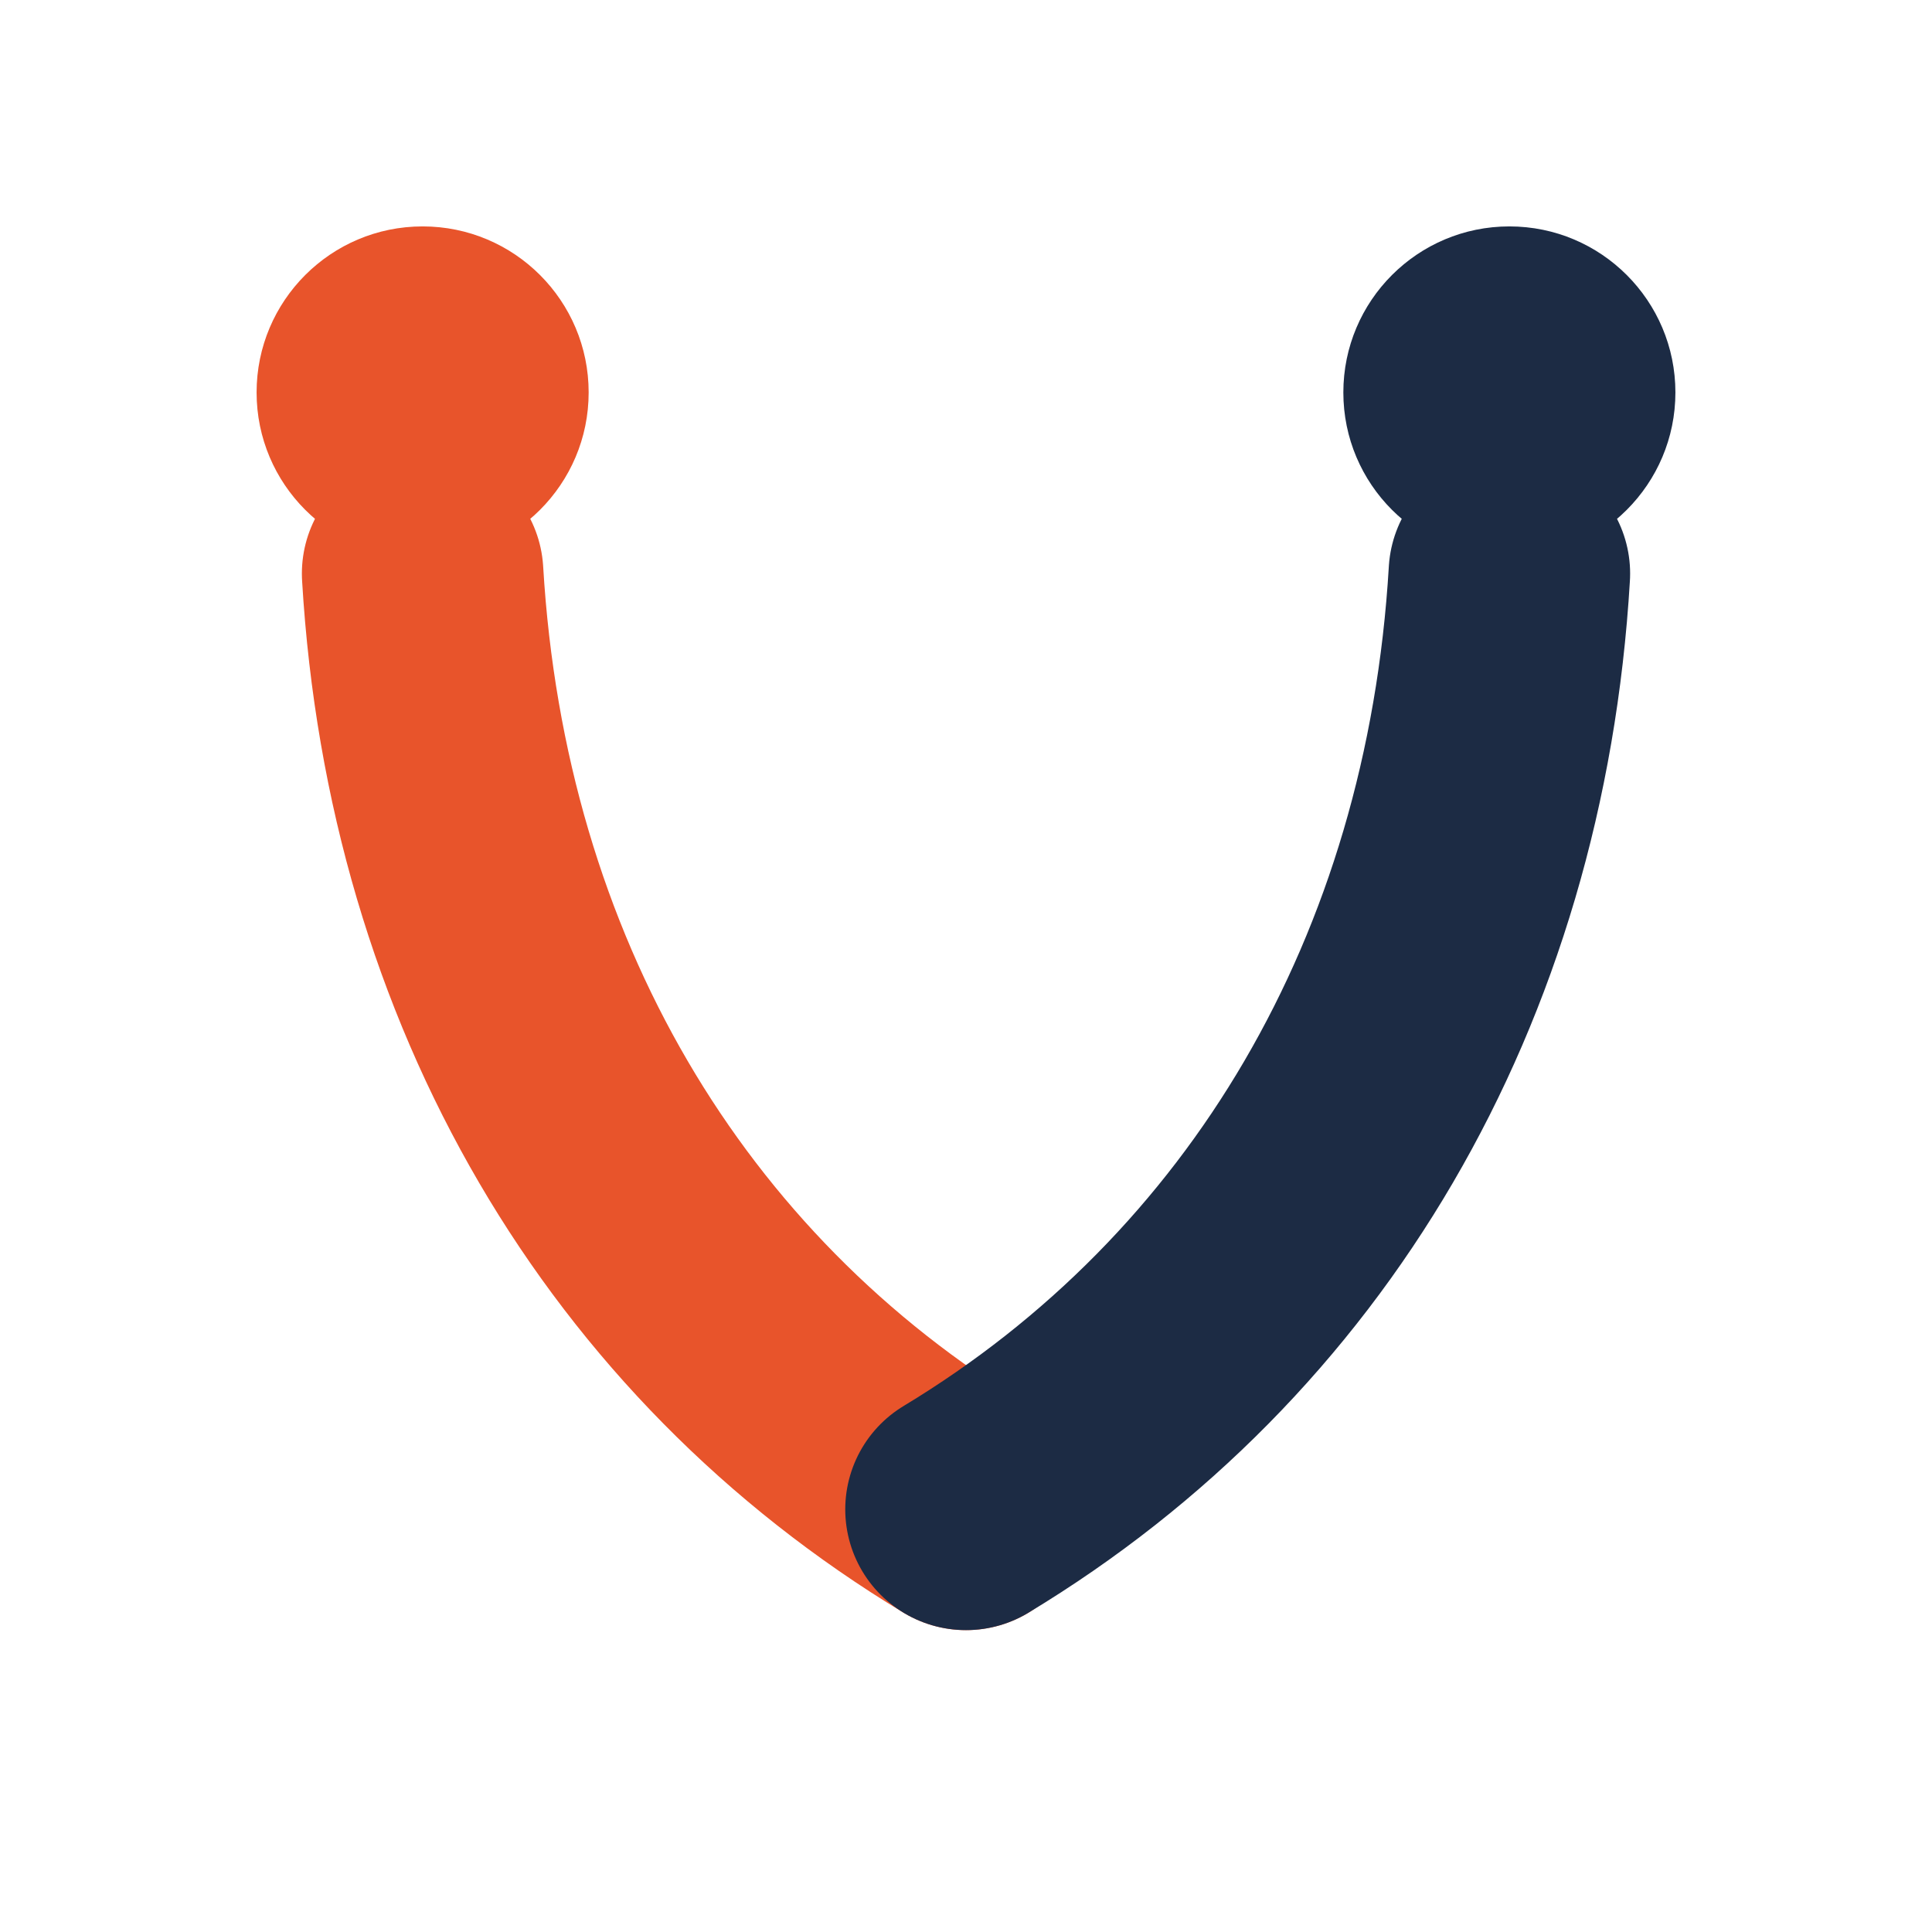
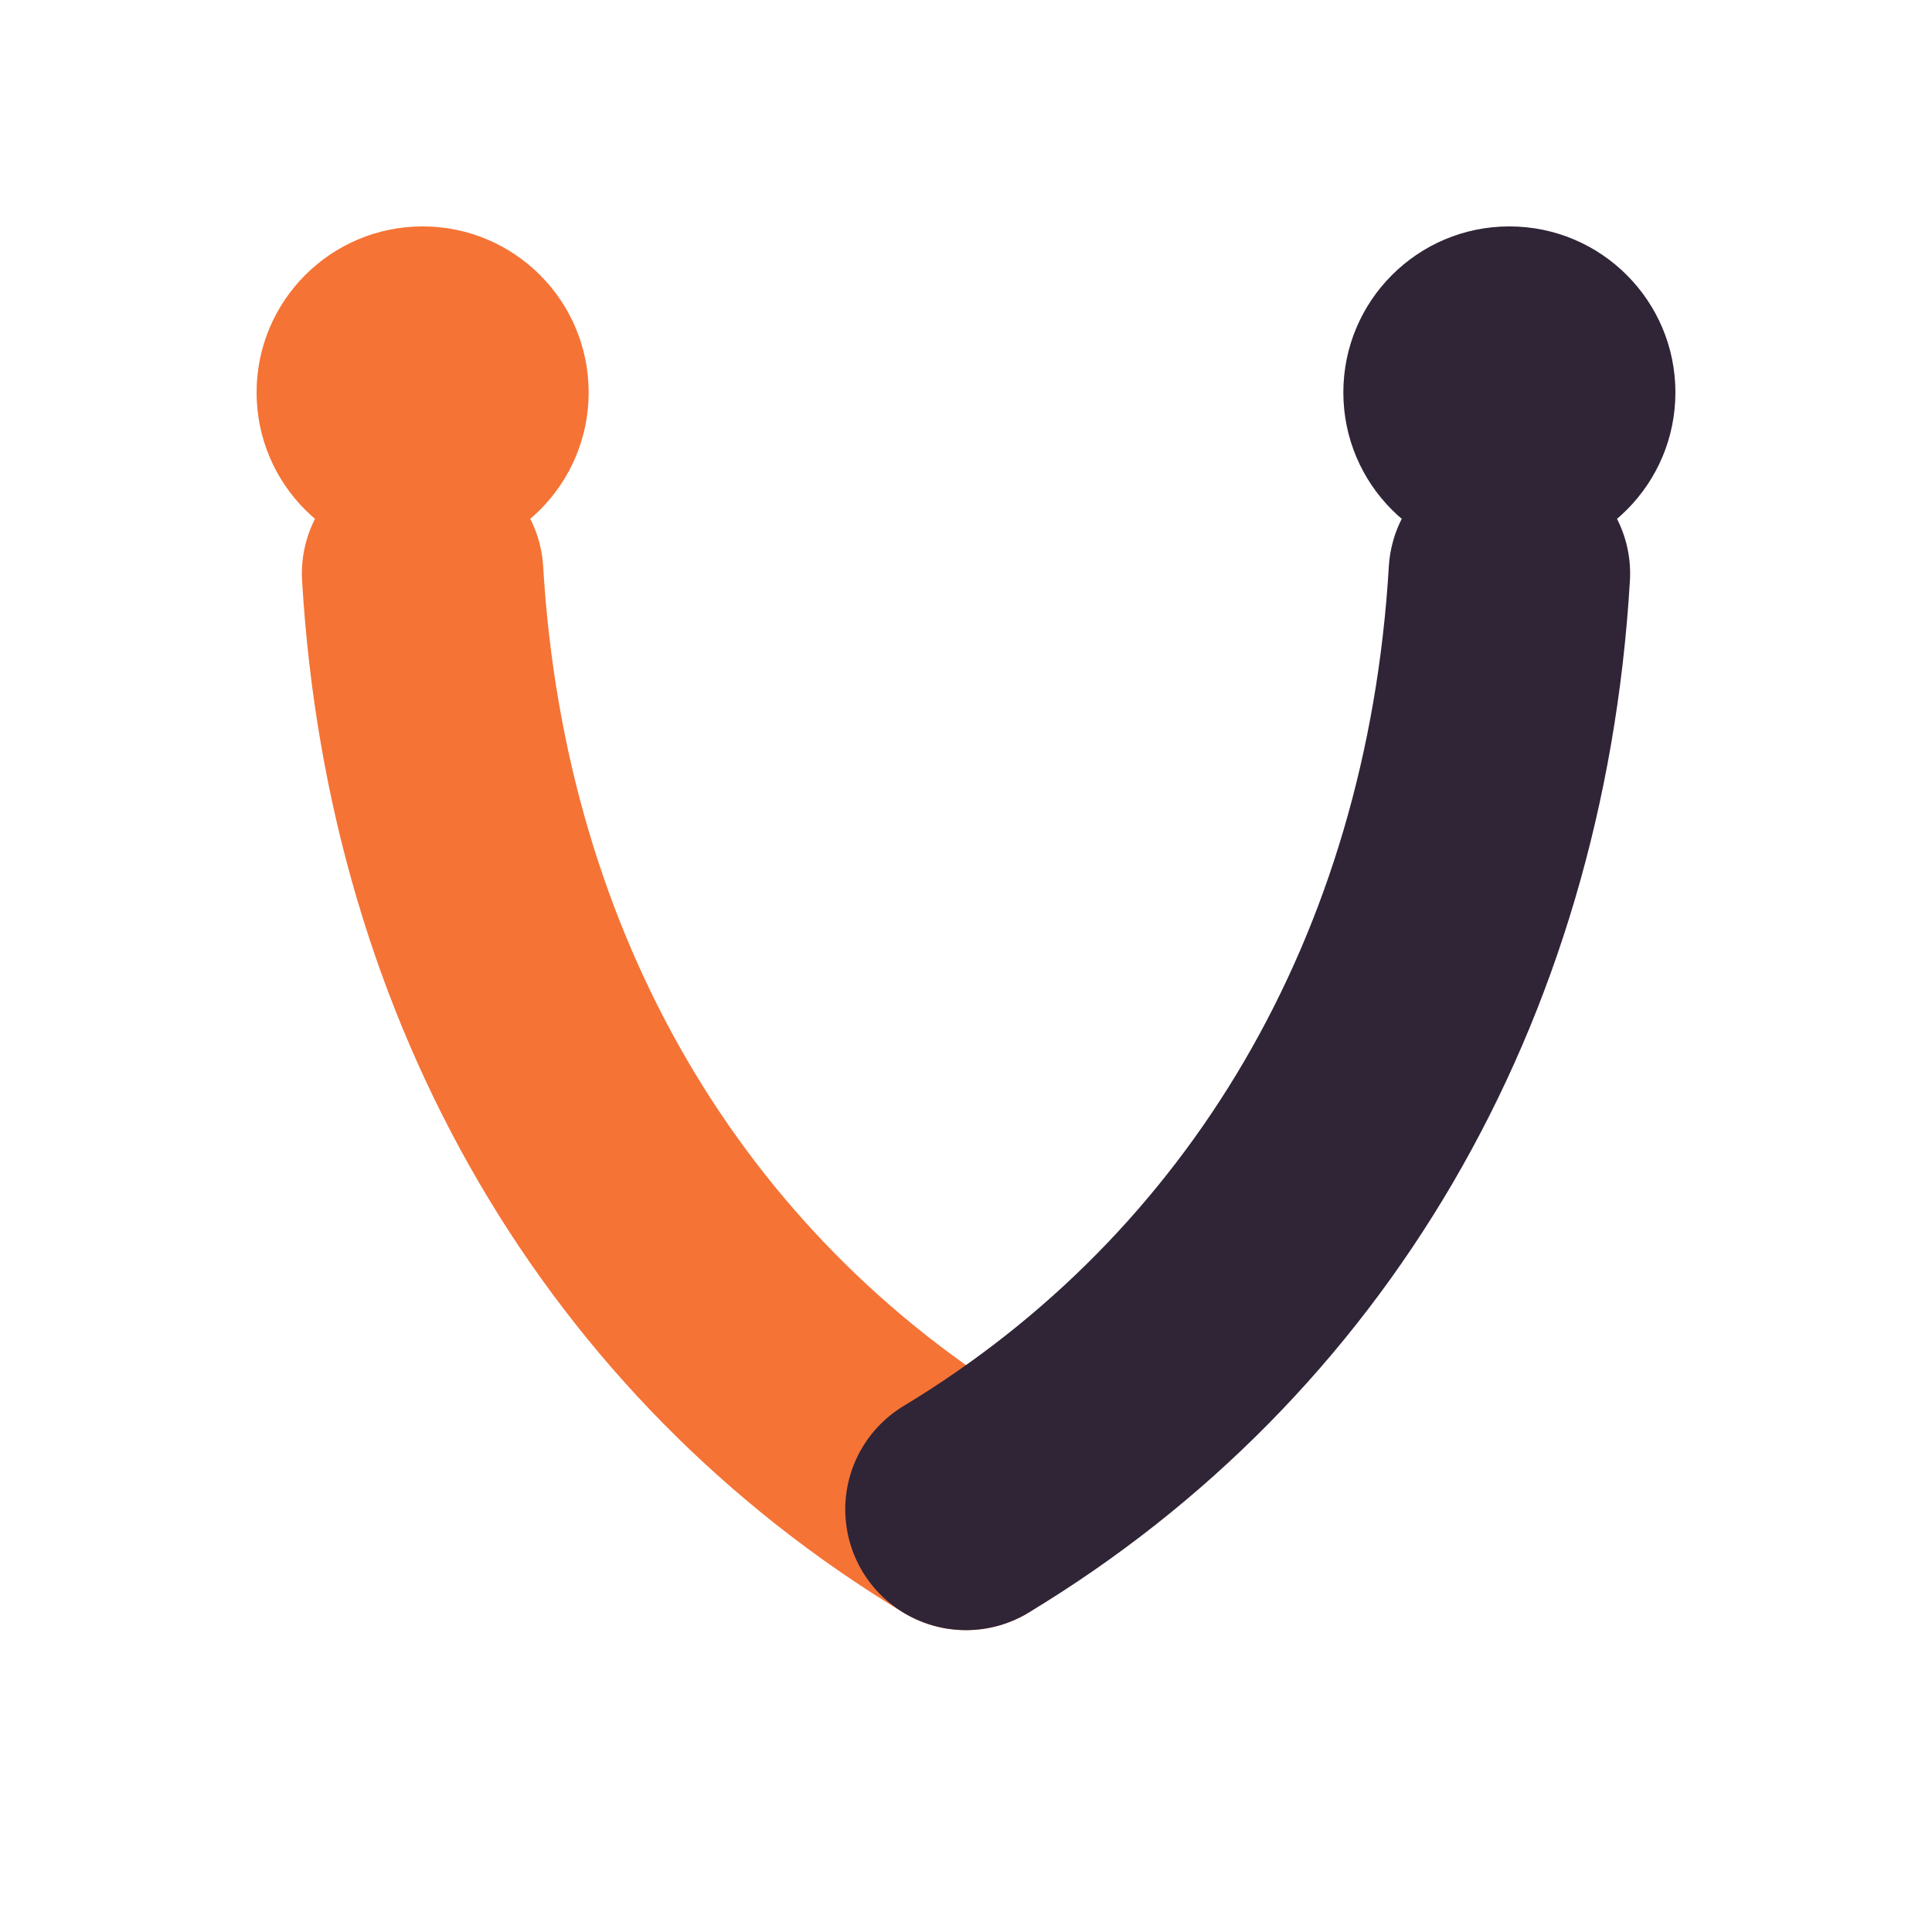
<svg xmlns="http://www.w3.org/2000/svg" viewBox="0 0 64 64" fill="none" role="img" aria-label="vem">
-   <circle cx="14" cy="13" r="5.5" fill="#E8542B" />
-   <circle cx="50" cy="13" r="5.5" fill="#1C2B44" />
-   <path d="M14 19c.8 13.5 7.4 24.6 18 31" stroke="#E8542B" stroke-width="8" stroke-linecap="round" />
-   <path d="M50 19c-.8 13.5-7.4 24.6-18 31" stroke="#1C2B44" stroke-width="8" stroke-linecap="round" />
+   <circle cx="14" cy="13" r="5.5" fill="#F57335" />
+   <circle cx="50" cy="13" r="5.5" fill="#302437" />
+   <path d="M14 19c.8 13.5 7.4 24.6 18 31" stroke="#F57335" stroke-width="8" stroke-linecap="round" />
+   <path d="M50 19c-.8 13.5-7.4 24.6-18 31" stroke="#302437" stroke-width="8" stroke-linecap="round" />
</svg>
